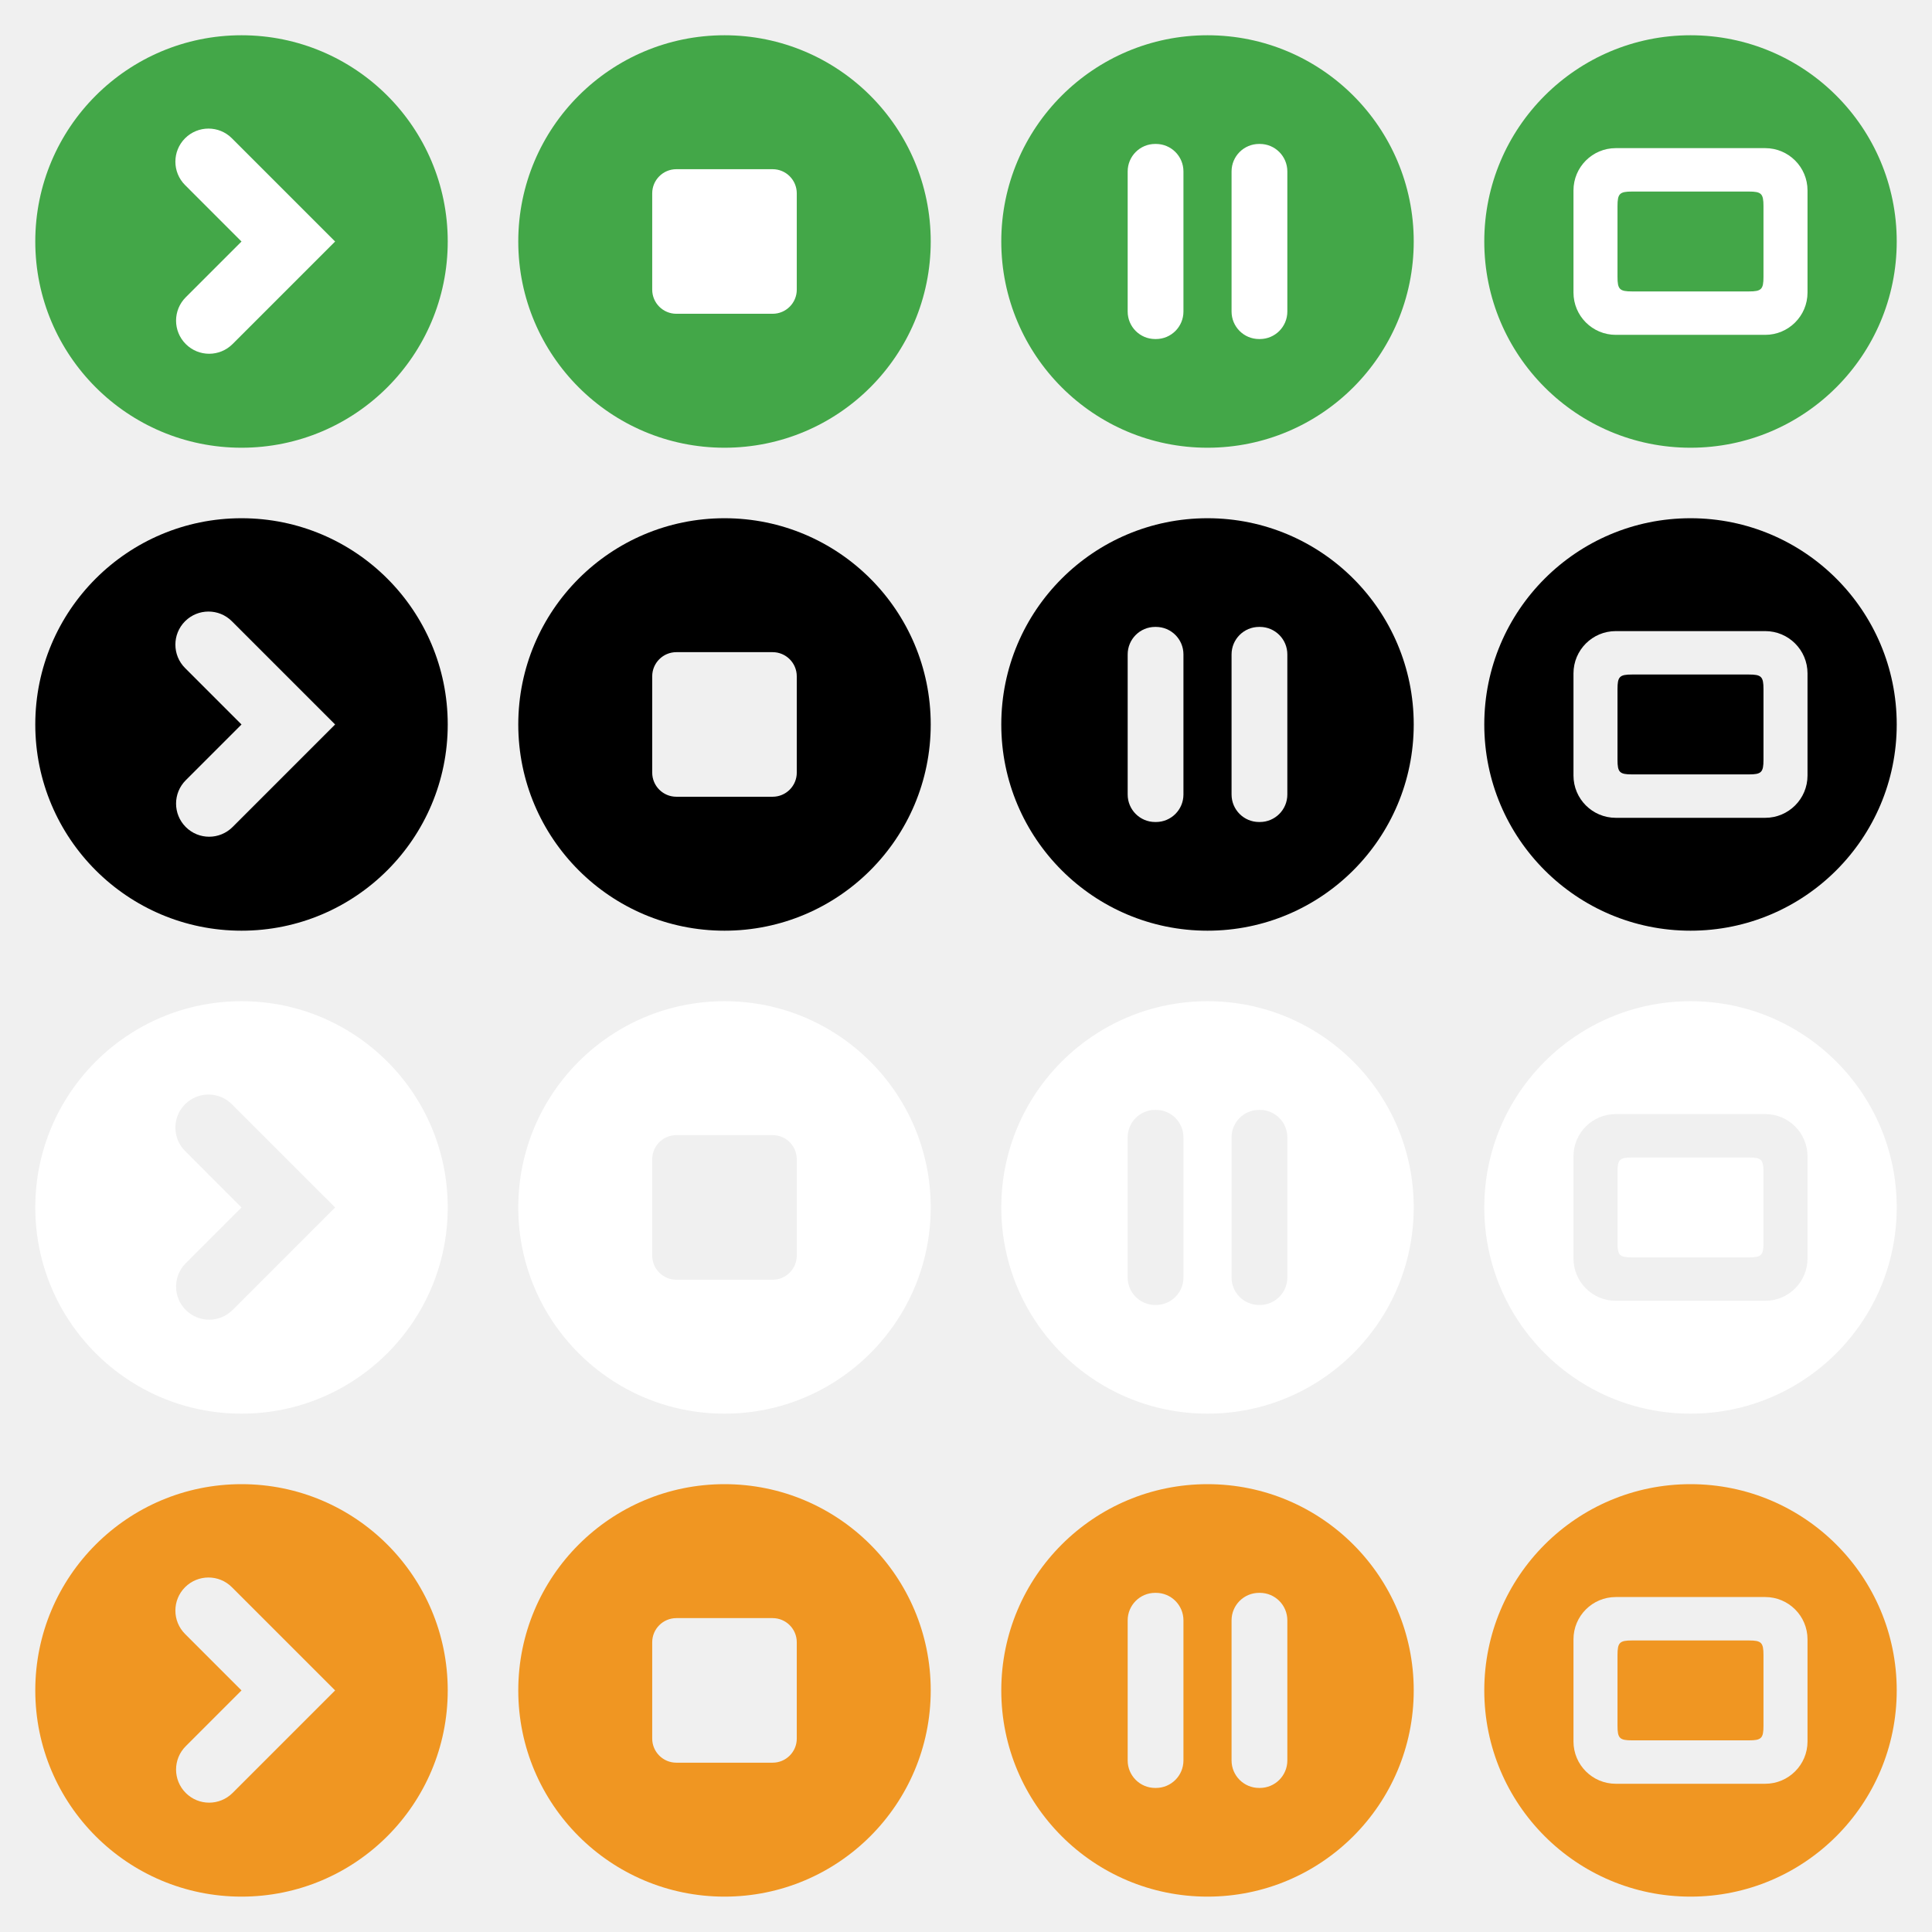
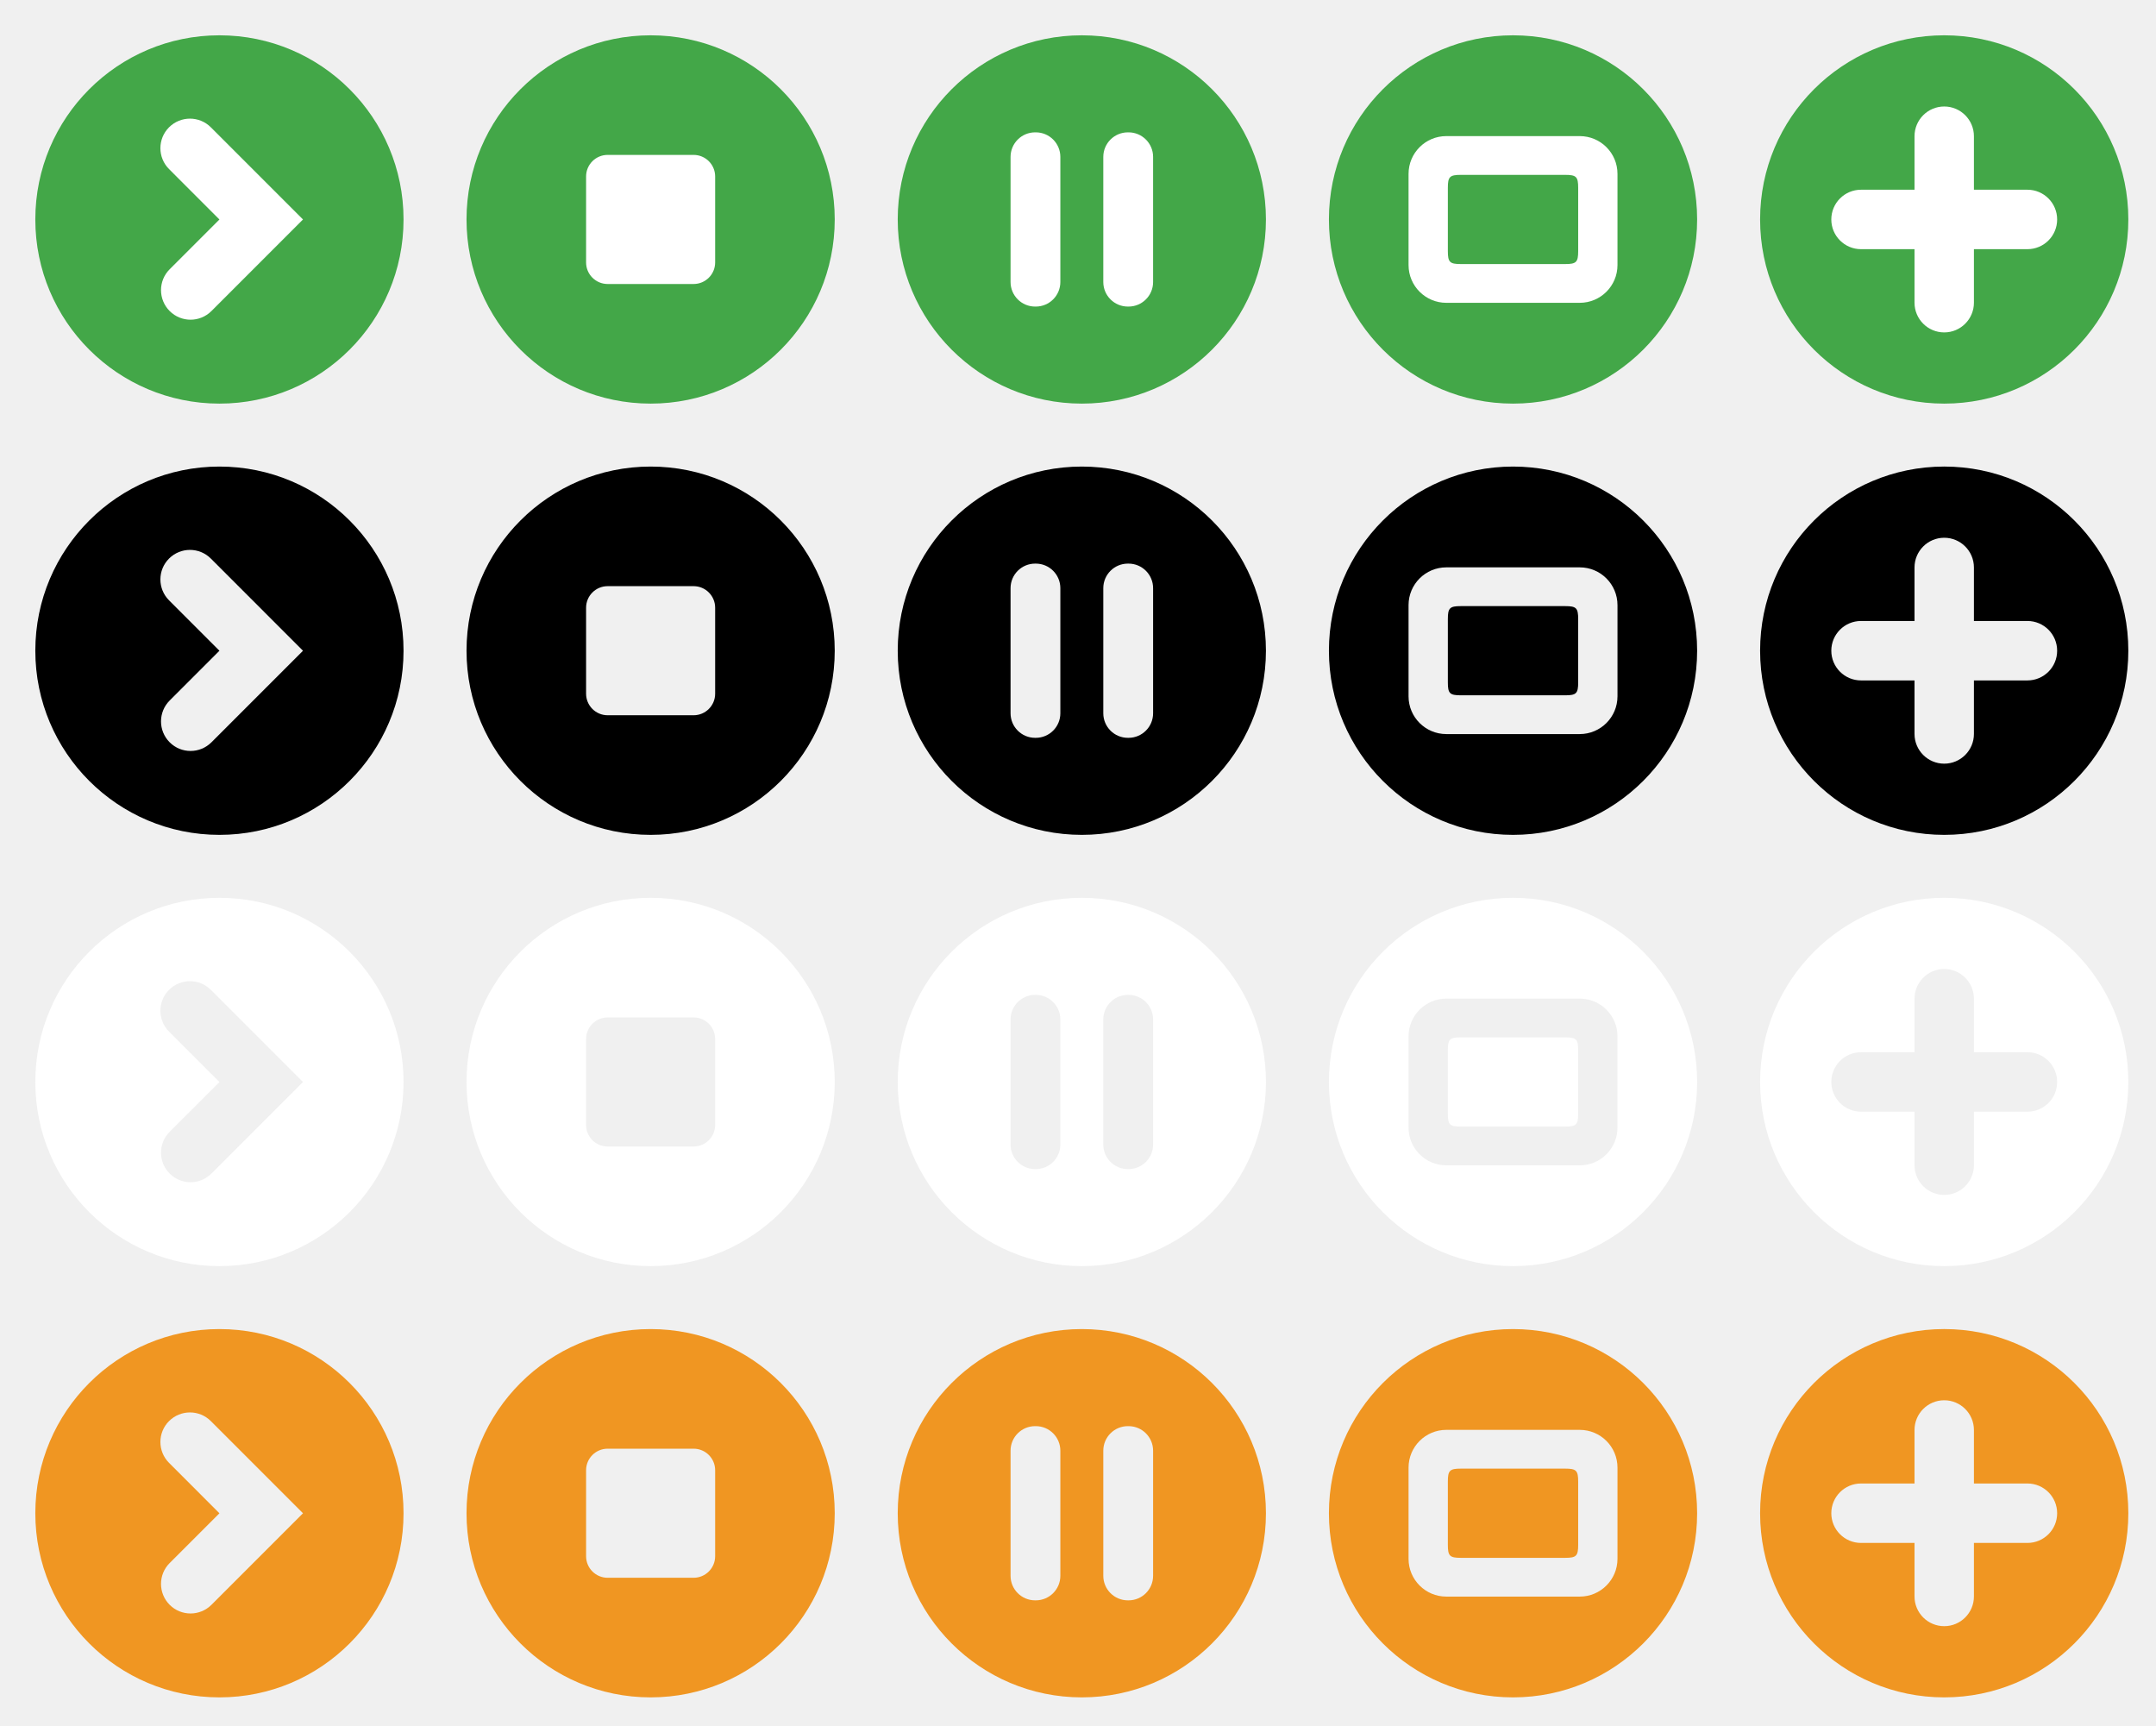
- <svg xmlns="http://www.w3.org/2000/svg" version="1.1" id="Layer_1" x="0px" y="0px" width="6em" height="6em" viewBox="0 0 240 240" enable-background="new 0 0 240 240" xml:space="preserve">
-   <rect x="18.023" y="12.945" fill="#FFFFFF" width="25.391" height="33.203" />
-   <rect x="77.305" y="12.945" fill="#FFFFFF" width="25.391" height="33.203" />
-   <rect x="137.305" y="12.945" fill="#FFFFFF" width="25.392" height="33.203" />
-   <rect x="193.674" y="12.945" fill="#FFFFFF" width="31.938" height="33.203" />
-   <path fill="#43A748" d="M30.002,4.38c-14.148,0-25.619,11.469-25.619,25.619c0,14.146,11.471,25.619,25.619,25.619  c14.15,0,25.617-11.472,25.617-25.619C55.619,15.848,44.153,4.38,30.002,4.38z M25.983,43.945c-1.053,0-2.105-0.402-2.906-1.205  c-1.607-1.607-1.607-4.21,0-5.814l6.924-6.923l-7.01-7.012c-1.605-1.605-1.605-4.211,0-5.814c1.609-1.605,4.211-1.605,5.814,0  l12.824,12.824L28.891,42.739C28.086,43.542,27.033,43.945,25.983,43.945z" />
-   <path fill="#43A748" d="M150.002,4.38c-14.147,0-25.619,11.469-25.619,25.619c0,14.146,11.472,25.619,25.619,25.619  c14.149,0,25.616-11.472,25.616-25.619C175.618,15.848,164.153,4.38,150.002,4.38z M147.012,38.701c0,1.886-1.528,3.416-3.416,3.416  h-0.099c-1.885,0-3.413-1.529-3.413-3.416V21.297c0-1.886,1.528-3.416,3.413-3.416h0.099c1.888,0,3.416,1.529,3.416,3.416V38.701z   M159.918,38.701c0,1.886-1.529,3.416-3.414,3.416h-0.099c-1.887,0-3.416-1.529-3.416-3.416V21.297c0-1.886,1.529-3.416,3.416-3.416  h0.099c1.885,0,3.414,1.529,3.414,3.416V38.701z" />
-   <path fill="#43A748" d="M210.002,4.38c-14.147,0-25.619,11.469-25.619,25.619c0,14.146,11.472,25.619,25.619,25.619  c14.149,0,25.616-11.472,25.616-25.619C235.618,15.848,224.153,4.38,210.002,4.38z M224.536,36.343c0,2.901-2.352,5.253-5.254,5.253  h-18.565c-2.901,0-5.254-2.352-5.254-5.253V23.655c0-2.901,2.353-5.253,5.254-5.253h18.565c2.902,0,5.254,2.352,5.254,5.253V36.343z  " />
-   <path fill="#43A748" d="M217.254,23.795h-14.511c-1.551,0-1.811,0.258-1.811,1.81v8.788c0,1.552,0.26,1.81,1.811,1.81h14.511  c1.551,0,1.812-0.258,1.812-1.81v-8.788C219.065,24.053,218.805,23.795,217.254,23.795z" />
-   <path fill="#43A748" d="M90.002,4.38c-14.149,0-25.62,11.469-25.62,25.619c0,14.146,11.471,25.619,25.62,25.619  c14.149,0,25.616-11.472,25.616-25.619C115.618,15.848,104.152,4.38,90.002,4.38z M98.979,35.978c0,1.657-1.343,3-3,3H84.02  c-1.657,0-3-1.343-3-3v-11.96c0-1.657,1.343-3,3-3h11.958c1.657,0,3,1.343,3,3v11.96H98.979z" />
-   <path d="M30.002,64.376c-14.148,0-25.619,11.469-25.619,25.619c0,14.147,11.471,25.619,25.619,25.619  c14.15,0,25.617-11.472,25.617-25.619C55.619,75.844,44.153,64.376,30.002,64.376z M25.983,103.941  c-1.053,0-2.105-0.402-2.906-1.205c-1.607-1.607-1.607-4.21,0-5.814l6.924-6.923l-7.01-7.012c-1.605-1.605-1.605-4.211,0-5.814  c1.609-1.605,4.211-1.605,5.814,0l12.824,12.824l-12.738,12.739C28.086,103.538,27.033,103.941,25.983,103.941z" />
-   <path d="M150.002,64.376c-14.147,0-25.619,11.469-25.619,25.619c0,14.147,11.472,25.619,25.619,25.619  c14.149,0,25.616-11.472,25.616-25.619C175.618,75.844,164.153,64.376,150.002,64.376z M147.012,98.697  c0,1.886-1.528,3.416-3.416,3.416h-0.099c-1.885,0-3.413-1.529-3.413-3.416V81.293c0-1.886,1.528-3.416,3.413-3.416h0.099  c1.888,0,3.416,1.529,3.416,3.416V98.697z M159.918,98.697c0,1.886-1.529,3.416-3.414,3.416h-0.099  c-1.887,0-3.416-1.529-3.416-3.416V81.293c0-1.886,1.529-3.416,3.416-3.416h0.099c1.885,0,3.414,1.529,3.414,3.416V98.697z" />
-   <path d="M210.002,64.376c-14.147,0-25.619,11.469-25.619,25.619c0,14.147,11.472,25.619,25.619,25.619  c14.149,0,25.616-11.472,25.616-25.619C235.618,75.844,224.153,64.376,210.002,64.376z M224.536,96.339  c0,2.901-2.352,5.253-5.254,5.253h-18.565c-2.901,0-5.254-2.352-5.254-5.253V83.651c0-2.901,2.353-5.253,5.254-5.253h18.565  c2.902,0,5.254,2.352,5.254,5.253V96.339z" />
-   <path d="M217.254,83.791h-14.511c-1.551,0-1.811,0.258-1.811,1.81v8.788c0,1.552,0.26,1.81,1.811,1.81h14.511  c1.551,0,1.812-0.258,1.812-1.81v-8.788C219.065,84.049,218.805,83.791,217.254,83.791z" />
-   <path d="M90.002,64.376c-14.149,0-25.62,11.469-25.62,25.619c0,14.147,11.471,25.619,25.62,25.619  c14.149,0,25.616-11.472,25.616-25.619C115.618,75.844,104.152,64.376,90.002,64.376z M98.979,95.974c0,1.657-1.343,3-3,3H84.02  c-1.657,0-3-1.343-3-3v-11.96c0-1.657,1.343-3,3-3h11.958c1.657,0,3,1.343,3,3v11.96H98.979z" />
-   <path fill="#FFFFFF" d="M30.002,124.373c-14.148,0-25.619,11.469-25.619,25.618c0,14.146,11.471,25.619,25.619,25.619  c14.15,0,25.617-11.473,25.617-25.619C55.619,135.842,44.153,124.373,30.002,124.373z M25.983,163.937  c-1.053,0-2.105-0.402-2.906-1.205c-1.607-1.606-1.607-4.21,0-5.812l6.924-6.924l-7.01-7.012c-1.605-1.604-1.605-4.211,0-5.813  c1.609-1.604,4.211-1.604,5.814,0l12.824,12.823l-12.738,12.738C28.086,163.534,27.033,163.937,25.983,163.937z" />
-   <path fill="#FFFFFF" d="M150.002,124.373c-14.147,0-25.619,11.469-25.619,25.618c0,14.146,11.472,25.619,25.619,25.619  c14.149,0,25.616-11.473,25.616-25.619C175.618,135.842,164.153,124.373,150.002,124.373z M147.012,158.694  c0,1.885-1.528,3.414-3.416,3.414h-0.099c-1.885,0-3.413-1.529-3.413-3.414V141.29c0-1.887,1.528-3.415,3.413-3.415h0.099  c1.888,0,3.416,1.528,3.416,3.415V158.694z M159.918,158.694c0,1.885-1.529,3.414-3.414,3.414h-0.099  c-1.887,0-3.416-1.529-3.416-3.414V141.29c0-1.887,1.529-3.415,3.416-3.415h0.099c1.885,0,3.414,1.528,3.414,3.415V158.694z" />
-   <path fill="#FFFFFF" d="M210.002,124.373c-14.147,0-25.619,11.469-25.619,25.618c0,14.146,11.472,25.619,25.619,25.619  c14.149,0,25.616-11.473,25.616-25.619C235.618,135.842,224.153,124.373,210.002,124.373z M224.536,156.336  c0,2.901-2.352,5.254-5.254,5.254h-18.565c-2.901,0-5.254-2.353-5.254-5.254v-12.688c0-2.902,2.353-5.254,5.254-5.254h18.565  c2.902,0,5.254,2.352,5.254,5.254V156.336z" />
-   <path fill="#FFFFFF" d="M217.254,143.788h-14.511c-1.551,0-1.811,0.259-1.811,1.81v8.788c0,1.552,0.26,1.811,1.811,1.811h14.511  c1.551,0,1.812-0.259,1.812-1.811v-8.788C219.065,144.047,218.805,143.788,217.254,143.788z" />
-   <path fill="#FFFFFF" d="M90.002,124.373c-14.149,0-25.62,11.469-25.62,25.618c0,14.146,11.471,25.619,25.62,25.619  c14.149,0,25.616-11.473,25.616-25.619C115.618,135.842,104.152,124.373,90.002,124.373z M98.979,155.97c0,1.657-1.343,3-3,3H84.02  c-1.657,0-3-1.343-3-3v-11.959c0-1.656,1.343-3,3-3h11.958c1.657,0,3,1.344,3,3v11.959H98.979z" />
-   <path fill="#F09622" d="M30.002,184.368c-14.148,0-25.619,11.47-25.619,25.619c0,14.146,11.471,25.619,25.619,25.619  c14.15,0,25.617-11.473,25.617-25.619C55.619,195.838,44.153,184.368,30.002,184.368z M25.983,223.933  c-1.053,0-2.105-0.402-2.906-1.205c-1.607-1.607-1.607-4.21,0-5.812l6.924-6.924l-7.01-7.012c-1.605-1.604-1.605-4.211,0-5.813  c1.609-1.605,4.211-1.605,5.814,0l12.824,12.823l-12.738,12.738C28.086,223.53,27.033,223.933,25.983,223.933z" />
-   <path fill="#F09622" d="M150.002,184.368c-14.147,0-25.619,11.47-25.619,25.619c0,14.146,11.472,25.619,25.619,25.619  c14.149,0,25.616-11.473,25.616-25.619C175.618,195.838,164.153,184.368,150.002,184.368z M147.012,218.69  c0,1.885-1.528,3.414-3.416,3.414h-0.099c-1.885,0-3.413-1.529-3.413-3.414v-17.404c0-1.887,1.528-3.416,3.413-3.416h0.099  c1.888,0,3.416,1.529,3.416,3.416V218.69z M159.918,218.69c0,1.885-1.529,3.414-3.414,3.414h-0.099  c-1.887,0-3.416-1.529-3.416-3.414v-17.404c0-1.887,1.529-3.416,3.416-3.416h0.099c1.885,0,3.414,1.529,3.414,3.416V218.69z" />
-   <path fill="#F09622" d="M210.002,184.368c-14.147,0-25.619,11.47-25.619,25.619c0,14.146,11.472,25.619,25.619,25.619  c14.149,0,25.616-11.473,25.616-25.619C235.618,195.838,224.153,184.368,210.002,184.368z M224.536,216.332  c0,2.901-2.352,5.254-5.254,5.254h-18.565c-2.901,0-5.254-2.353-5.254-5.254v-12.688c0-2.902,2.353-5.254,5.254-5.254h18.565  c2.902,0,5.254,2.352,5.254,5.254V216.332z" />
-   <path fill="#F09622" d="M217.254,203.784h-14.511c-1.551,0-1.811,0.259-1.811,1.81v8.788c0,1.552,0.26,1.811,1.811,1.811h14.511  c1.551,0,1.812-0.259,1.812-1.811v-8.788C219.065,204.043,218.805,203.784,217.254,203.784z" />
-   <path fill="#F09622" d="M90.002,184.368c-14.149,0-25.62,11.47-25.62,25.619c0,14.146,11.471,25.619,25.62,25.619  c14.149,0,25.616-11.473,25.616-25.619C115.618,195.838,104.152,184.368,90.002,184.368z M98.979,215.967c0,1.657-1.343,3-3,3H84.02  c-1.657,0-3-1.343-3-3v-11.959c0-1.656,1.343-3,3-3h11.958c1.657,0,3,1.344,3,3v11.959H98.979z" />
+ <svg xmlns="http://www.w3.org/2000/svg" version="1.1" id="Layer_1" x="0px" y="0px" width="3em" height="2.4em" viewBox="0 0 300 240" enable-background="new 0 0 300 240" xml:space="preserve">
+   <rect x="18.555" y="13.477" fill="#FFFFFF" width="25.391" height="33.203" />
+   <rect x="77.837" y="13.477" fill="#FFFFFF" width="25.391" height="33.203" />
+   <rect x="137.837" y="13.477" fill="#FFFFFF" width="25.392" height="33.203" />
+   <rect x="194.206" y="13.477" fill="#FFFFFF" width="31.938" height="33.203" />
+   <path fill="#43A748" d="M30.534,4.912c-14.148,0-25.619,11.469-25.619,25.619c0,14.147,11.471,25.619,25.619,25.619  c14.15,0,25.617-11.472,25.617-25.619C56.151,16.38,44.685,4.912,30.534,4.912z M26.515,44.477c-1.053,0-2.105-0.402-2.906-1.205  c-1.607-1.607-1.607-4.21,0-5.814l6.924-6.923l-7.01-7.012c-1.605-1.605-1.605-4.211,0-5.814c1.609-1.605,4.211-1.605,5.814,0  l12.824,12.824L29.423,43.271C28.618,44.074,27.565,44.477,26.515,44.477z" />
+   <path fill="#43A748" d="M150.534,4.912c-14.148,0-25.619,11.469-25.619,25.619c0,14.147,11.471,25.619,25.619,25.619  c14.149,0,25.616-11.472,25.616-25.619C176.15,16.38,164.686,4.912,150.534,4.912z M147.544,39.233c0,1.886-1.529,3.416-3.416,3.416  h-0.098c-1.885,0-3.414-1.529-3.414-3.416V21.829c0-1.886,1.529-3.416,3.414-3.416h0.098c1.887,0,3.416,1.529,3.416,3.416V39.233z   M160.45,39.233c0,1.886-1.529,3.416-3.414,3.416h-0.099c-1.887,0-3.416-1.529-3.416-3.416V21.829c0-1.886,1.529-3.416,3.416-3.416  h0.099c1.885,0,3.414,1.529,3.414,3.416V39.233z" />
+   <path fill="#43A748" d="M210.534,4.912c-14.147,0-25.619,11.469-25.619,25.619c0,14.147,11.471,25.619,25.619,25.619  c14.149,0,25.616-11.472,25.616-25.619C236.15,16.38,224.686,4.912,210.534,4.912z M225.068,36.875c0,2.901-2.352,5.253-5.254,5.253  h-18.565c-2.901,0-5.254-2.352-5.254-5.253V24.187c0-2.901,2.353-5.253,5.254-5.253h18.565c2.902,0,5.254,2.352,5.254,5.253V36.875z  " />
+   <path fill="#43A748" d="M217.786,24.327h-14.511c-1.551,0-1.811,0.258-1.811,1.81v8.788c0,1.552,0.26,1.81,1.811,1.81h14.511  c1.551,0,1.812-0.258,1.812-1.81v-8.788C219.598,24.585,219.337,24.327,217.786,24.327z" />
+   <path fill="#43A748" d="M90.534,4.912c-14.148,0-25.619,11.469-25.619,25.619c0,14.147,11.471,25.619,25.619,25.619  c14.149,0,25.616-11.472,25.616-25.619C116.15,16.38,104.684,4.912,90.534,4.912z M99.511,36.51c0,1.657-1.343,3-3,3H84.552  c-1.656,0-3-1.343-3-3V24.55c0-1.657,1.344-3,3-3h11.959c1.657,0,3,1.343,3,3V36.51z" />
+   <path d="M30.534,64.908c-14.148,0-25.619,11.469-25.619,25.619c0,14.147,11.471,25.619,25.619,25.619  c14.15,0,25.617-11.472,25.617-25.619C56.151,76.376,44.685,64.908,30.534,64.908z M26.515,104.473  c-1.053,0-2.105-0.402-2.906-1.205c-1.607-1.607-1.607-4.21,0-5.814l6.924-6.923l-7.01-7.012c-1.605-1.605-1.605-4.211,0-5.814  c1.609-1.605,4.211-1.605,5.814,0l12.824,12.824l-12.738,12.739C28.618,104.07,27.565,104.473,26.515,104.473z" />
+   <path d="M150.534,64.908c-14.148,0-25.619,11.469-25.619,25.619c0,14.147,11.471,25.619,25.619,25.619  c14.149,0,25.616-11.472,25.616-25.619C176.15,76.376,164.686,64.908,150.534,64.908z M147.544,99.229  c0,1.886-1.529,3.416-3.416,3.416h-0.098c-1.885,0-3.414-1.529-3.414-3.416V81.825c0-1.886,1.529-3.416,3.414-3.416h0.098  c1.887,0,3.416,1.529,3.416,3.416V99.229z M160.45,99.229c0,1.886-1.529,3.416-3.414,3.416h-0.099c-1.887,0-3.416-1.529-3.416-3.416  V81.825c0-1.886,1.529-3.416,3.416-3.416h0.099c1.885,0,3.414,1.529,3.414,3.416V99.229z" />
+   <path d="M210.534,64.908c-14.147,0-25.619,11.469-25.619,25.619c0,14.147,11.471,25.619,25.619,25.619  c14.149,0,25.616-11.472,25.616-25.619C236.15,76.376,224.686,64.908,210.534,64.908z M225.068,96.871  c0,2.901-2.352,5.253-5.254,5.253h-18.565c-2.901,0-5.254-2.352-5.254-5.253V84.183c0-2.901,2.353-5.253,5.254-5.253h18.565  c2.902,0,5.254,2.352,5.254,5.253V96.871z" />
+   <path d="M217.786,84.323h-14.511c-1.551,0-1.811,0.258-1.811,1.81v8.788c0,1.552,0.26,1.81,1.811,1.81h14.511  c1.551,0,1.812-0.258,1.812-1.81v-8.788C219.598,84.581,219.337,84.323,217.786,84.323z" />
+   <path d="M90.534,64.908c-14.148,0-25.619,11.469-25.619,25.619c0,14.147,11.471,25.619,25.619,25.619  c14.149,0,25.616-11.472,25.616-25.619C116.15,76.376,104.684,64.908,90.534,64.908z M99.511,96.506c0,1.657-1.343,3-3,3H84.552  c-1.656,0-3-1.343-3-3v-11.96c0-1.657,1.344-3,3-3h11.959c1.657,0,3,1.343,3,3V96.506z" />
+   <path fill="#FFFFFF" d="M30.534,124.904c-14.148,0-25.619,11.47-25.619,25.619c0,14.146,11.471,25.619,25.619,25.619  c14.15,0,25.617-11.473,25.617-25.619C56.151,136.374,44.685,124.904,30.534,124.904z M26.515,164.471  c-1.053,0-2.105-0.402-2.906-1.205c-1.607-1.607-1.607-4.211,0-5.814l6.924-6.922l-7.01-7.012c-1.605-1.605-1.605-4.211,0-5.814  c1.609-1.605,4.211-1.605,5.814,0l12.824,12.824l-12.738,12.738C28.618,164.066,27.565,164.471,26.515,164.471z" />
+   <path fill="#FFFFFF" d="M150.534,124.904c-14.148,0-25.619,11.47-25.619,25.619c0,14.146,11.471,25.619,25.619,25.619  c14.149,0,25.616-11.473,25.616-25.619C176.15,136.374,164.686,124.904,150.534,124.904z M147.544,159.227  c0,1.887-1.529,3.416-3.416,3.416h-0.098c-1.885,0-3.414-1.529-3.414-3.416v-17.404c0-1.885,1.529-3.414,3.414-3.414h0.098  c1.887,0,3.416,1.529,3.416,3.414V159.227z M160.45,159.227c0,1.887-1.529,3.416-3.414,3.416h-0.099  c-1.887,0-3.416-1.529-3.416-3.416v-17.404c0-1.885,1.529-3.414,3.416-3.414h0.099c1.885,0,3.414,1.529,3.414,3.414V159.227z" />
+   <path fill="#FFFFFF" d="M210.534,124.904c-14.147,0-25.619,11.47-25.619,25.619c0,14.146,11.471,25.619,25.619,25.619  c14.149,0,25.616-11.473,25.616-25.619C236.15,136.374,224.686,124.904,210.534,124.904z M225.068,156.868  c0,2.899-2.352,5.254-5.254,5.254h-18.565c-2.901,0-5.254-2.354-5.254-5.254V144.18c0-2.902,2.353-5.254,5.254-5.254h18.565  c2.902,0,5.254,2.352,5.254,5.254V156.868z" />
+   <path fill="#FFFFFF" d="M217.786,144.318h-14.511c-1.551,0-1.811,0.261-1.811,1.812v8.787c0,1.554,0.26,1.812,1.811,1.812h14.511  c1.551,0,1.812-0.258,1.812-1.812v-8.787C219.598,144.579,219.337,144.318,217.786,144.318z" />
+   <path fill="#FFFFFF" d="M90.534,124.904c-14.148,0-25.619,11.47-25.619,25.619c0,14.146,11.471,25.619,25.619,25.619  c14.149,0,25.616-11.473,25.616-25.619C116.15,136.374,104.684,124.904,90.534,124.904z M99.511,156.503c0,1.656-1.343,3-3,3H84.552  c-1.656,0-3-1.344-3-3v-11.959c0-1.655,1.344-3,3-3h11.959c1.657,0,3,1.345,3,3V156.503z" />
+   <path fill="#F09622" d="M30.534,184.9c-14.148,0-25.619,11.47-25.619,25.619c0,14.146,11.471,25.619,25.619,25.619  c14.15,0,25.617-11.473,25.617-25.619C56.151,196.37,44.685,184.9,30.534,184.9z M26.515,224.466c-1.053,0-2.105-0.401-2.906-1.204  c-1.607-1.607-1.607-4.212,0-5.814l6.924-6.922l-7.01-7.012c-1.605-1.605-1.605-4.211,0-5.814c1.609-1.605,4.211-1.605,5.814,0  l12.824,12.824l-12.738,12.738C28.618,224.062,27.565,224.466,26.515,224.466z" />
+   <path fill="#F09622" d="M150.534,184.9c-14.148,0-25.619,11.47-25.619,25.619c0,14.146,11.471,25.619,25.619,25.619  c14.149,0,25.616-11.473,25.616-25.619C176.15,196.37,164.686,184.9,150.534,184.9z M147.544,219.223  c0,1.887-1.529,3.416-3.416,3.416h-0.098c-1.885,0-3.414-1.529-3.414-3.416v-17.404c0-1.885,1.529-3.414,3.414-3.414h0.098  c1.887,0,3.416,1.529,3.416,3.414V219.223z M160.45,219.223c0,1.887-1.529,3.416-3.414,3.416h-0.099  c-1.887,0-3.416-1.529-3.416-3.416v-17.404c0-1.885,1.529-3.414,3.416-3.414h0.099c1.885,0,3.414,1.529,3.414,3.414V219.223z" />
+   <path fill="#F09622" d="M210.534,184.9c-14.147,0-25.619,11.47-25.619,25.619c0,14.146,11.471,25.619,25.619,25.619  c14.149,0,25.616-11.473,25.616-25.619C236.15,196.37,224.686,184.9,210.534,184.9z M225.068,216.863c0,2.9-2.352,5.255-5.254,5.255  h-18.565c-2.901,0-5.254-2.354-5.254-5.255v-12.688c0-2.902,2.353-5.254,5.254-5.254h18.565c2.902,0,5.254,2.352,5.254,5.254  V216.863z" />
+   <path fill="#F09622" d="M217.786,204.314h-14.511c-1.551,0-1.811,0.261-1.811,1.812v8.787c0,1.553,0.26,1.812,1.811,1.812h14.511  c1.551,0,1.812-0.259,1.812-1.812v-8.787C219.598,204.575,219.337,204.314,217.786,204.314z" />
+   <path fill="#F09622" d="M90.534,184.9c-14.148,0-25.619,11.47-25.619,25.619c0,14.146,11.471,25.619,25.619,25.619  c14.149,0,25.616-11.473,25.616-25.619C116.15,196.37,104.684,184.9,90.534,184.9z M99.511,216.499c0,1.655-1.343,3-3,3H84.552  c-1.656,0-3-1.345-3-3V204.54c0-1.656,1.344-3,3-3h11.959c1.657,0,3,1.344,3,3V216.499z" />
+   <polygon fill="#FFFFFF" points="252.141,24.706 252.141,37.54 263.923,37.54 263.923,48.647 277.583,48.647 277.583,37.54   288.466,37.54 288.466,23.58 277.059,23.58 277.059,11.947 263.247,11.947 263.247,23.205 252.141,23.205 " />
+   <path fill="#43A748" d="M270.532,4.911c-14.15,0-25.621,11.47-25.621,25.619c0,14.148,11.471,25.62,25.621,25.62  c14.147,0,25.618-11.472,25.618-25.62C296.15,16.381,284.682,4.911,270.532,4.911z M282.109,34.665h-7.444v7.444  c0,2.284-1.853,4.136-4.133,4.136c-2.285,0-4.134-1.852-4.134-4.136v-7.444h-7.444c-2.283,0-4.134-1.852-4.134-4.134  c0-2.284,1.851-4.136,4.134-4.136h7.444v-7.443c0-2.283,1.849-4.136,4.134-4.136c2.28,0,4.133,1.853,4.133,4.136v7.443h7.444  c2.283,0,4.136,1.852,4.136,4.136C286.247,32.813,284.396,34.665,282.109,34.665z" />
+   <path d="M270.532,64.907c-14.15,0-25.621,11.47-25.621,25.619c0,14.148,11.471,25.62,25.621,25.62  c14.147,0,25.618-11.472,25.618-25.62C296.15,76.377,284.682,64.907,270.532,64.907z M282.109,94.661h-7.444v7.444  c0,2.284-1.853,4.136-4.133,4.136c-2.285,0-4.134-1.852-4.134-4.136v-7.444h-7.444c-2.283,0-4.134-1.852-4.134-4.134  c0-2.284,1.851-4.136,4.134-4.136h7.444v-7.443c0-2.283,1.849-4.136,4.134-4.136c2.28,0,4.133,1.853,4.133,4.136v7.443h7.444  c2.283,0,4.136,1.852,4.136,4.136C286.247,92.81,284.396,94.661,282.109,94.661z" />
+   <path fill="#FFFFFF" d="M270.532,124.902c-14.15,0-25.621,11.472-25.621,25.619c0,14.148,11.471,25.621,25.621,25.621  c14.147,0,25.618-11.473,25.618-25.621C296.15,136.374,284.682,124.902,270.532,124.902z M282.109,154.657h-7.444v7.444  c0,2.283-1.853,4.135-4.133,4.135c-2.285,0-4.134-1.852-4.134-4.135v-7.444h-7.444c-2.283,0-4.134-1.853-4.134-4.134  c0-2.284,1.851-4.137,4.134-4.137h7.444v-7.443c0-2.282,1.849-4.135,4.134-4.135c2.28,0,4.133,1.853,4.133,4.135v7.443h7.444  c2.283,0,4.136,1.853,4.136,4.137C286.247,152.807,284.396,154.657,282.109,154.657z" />
+   <path fill="#F09622" d="M270.532,184.898c-14.15,0-25.621,11.472-25.621,25.619c0,14.148,11.471,25.621,25.621,25.621  c14.147,0,25.618-11.473,25.618-25.621C296.15,196.37,284.682,184.898,270.532,184.898z M282.109,214.652h-7.444v7.445  c0,2.283-1.853,4.135-4.133,4.135c-2.285,0-4.134-1.852-4.134-4.135v-7.445h-7.444c-2.283,0-4.134-1.852-4.134-4.133  c0-2.285,1.851-4.137,4.134-4.137h7.444v-7.443c0-2.282,1.849-4.135,4.134-4.135c2.28,0,4.133,1.853,4.133,4.135v7.443h7.444  c2.283,0,4.136,1.852,4.136,4.137C286.247,212.802,284.396,214.652,282.109,214.652z" />
</svg>
